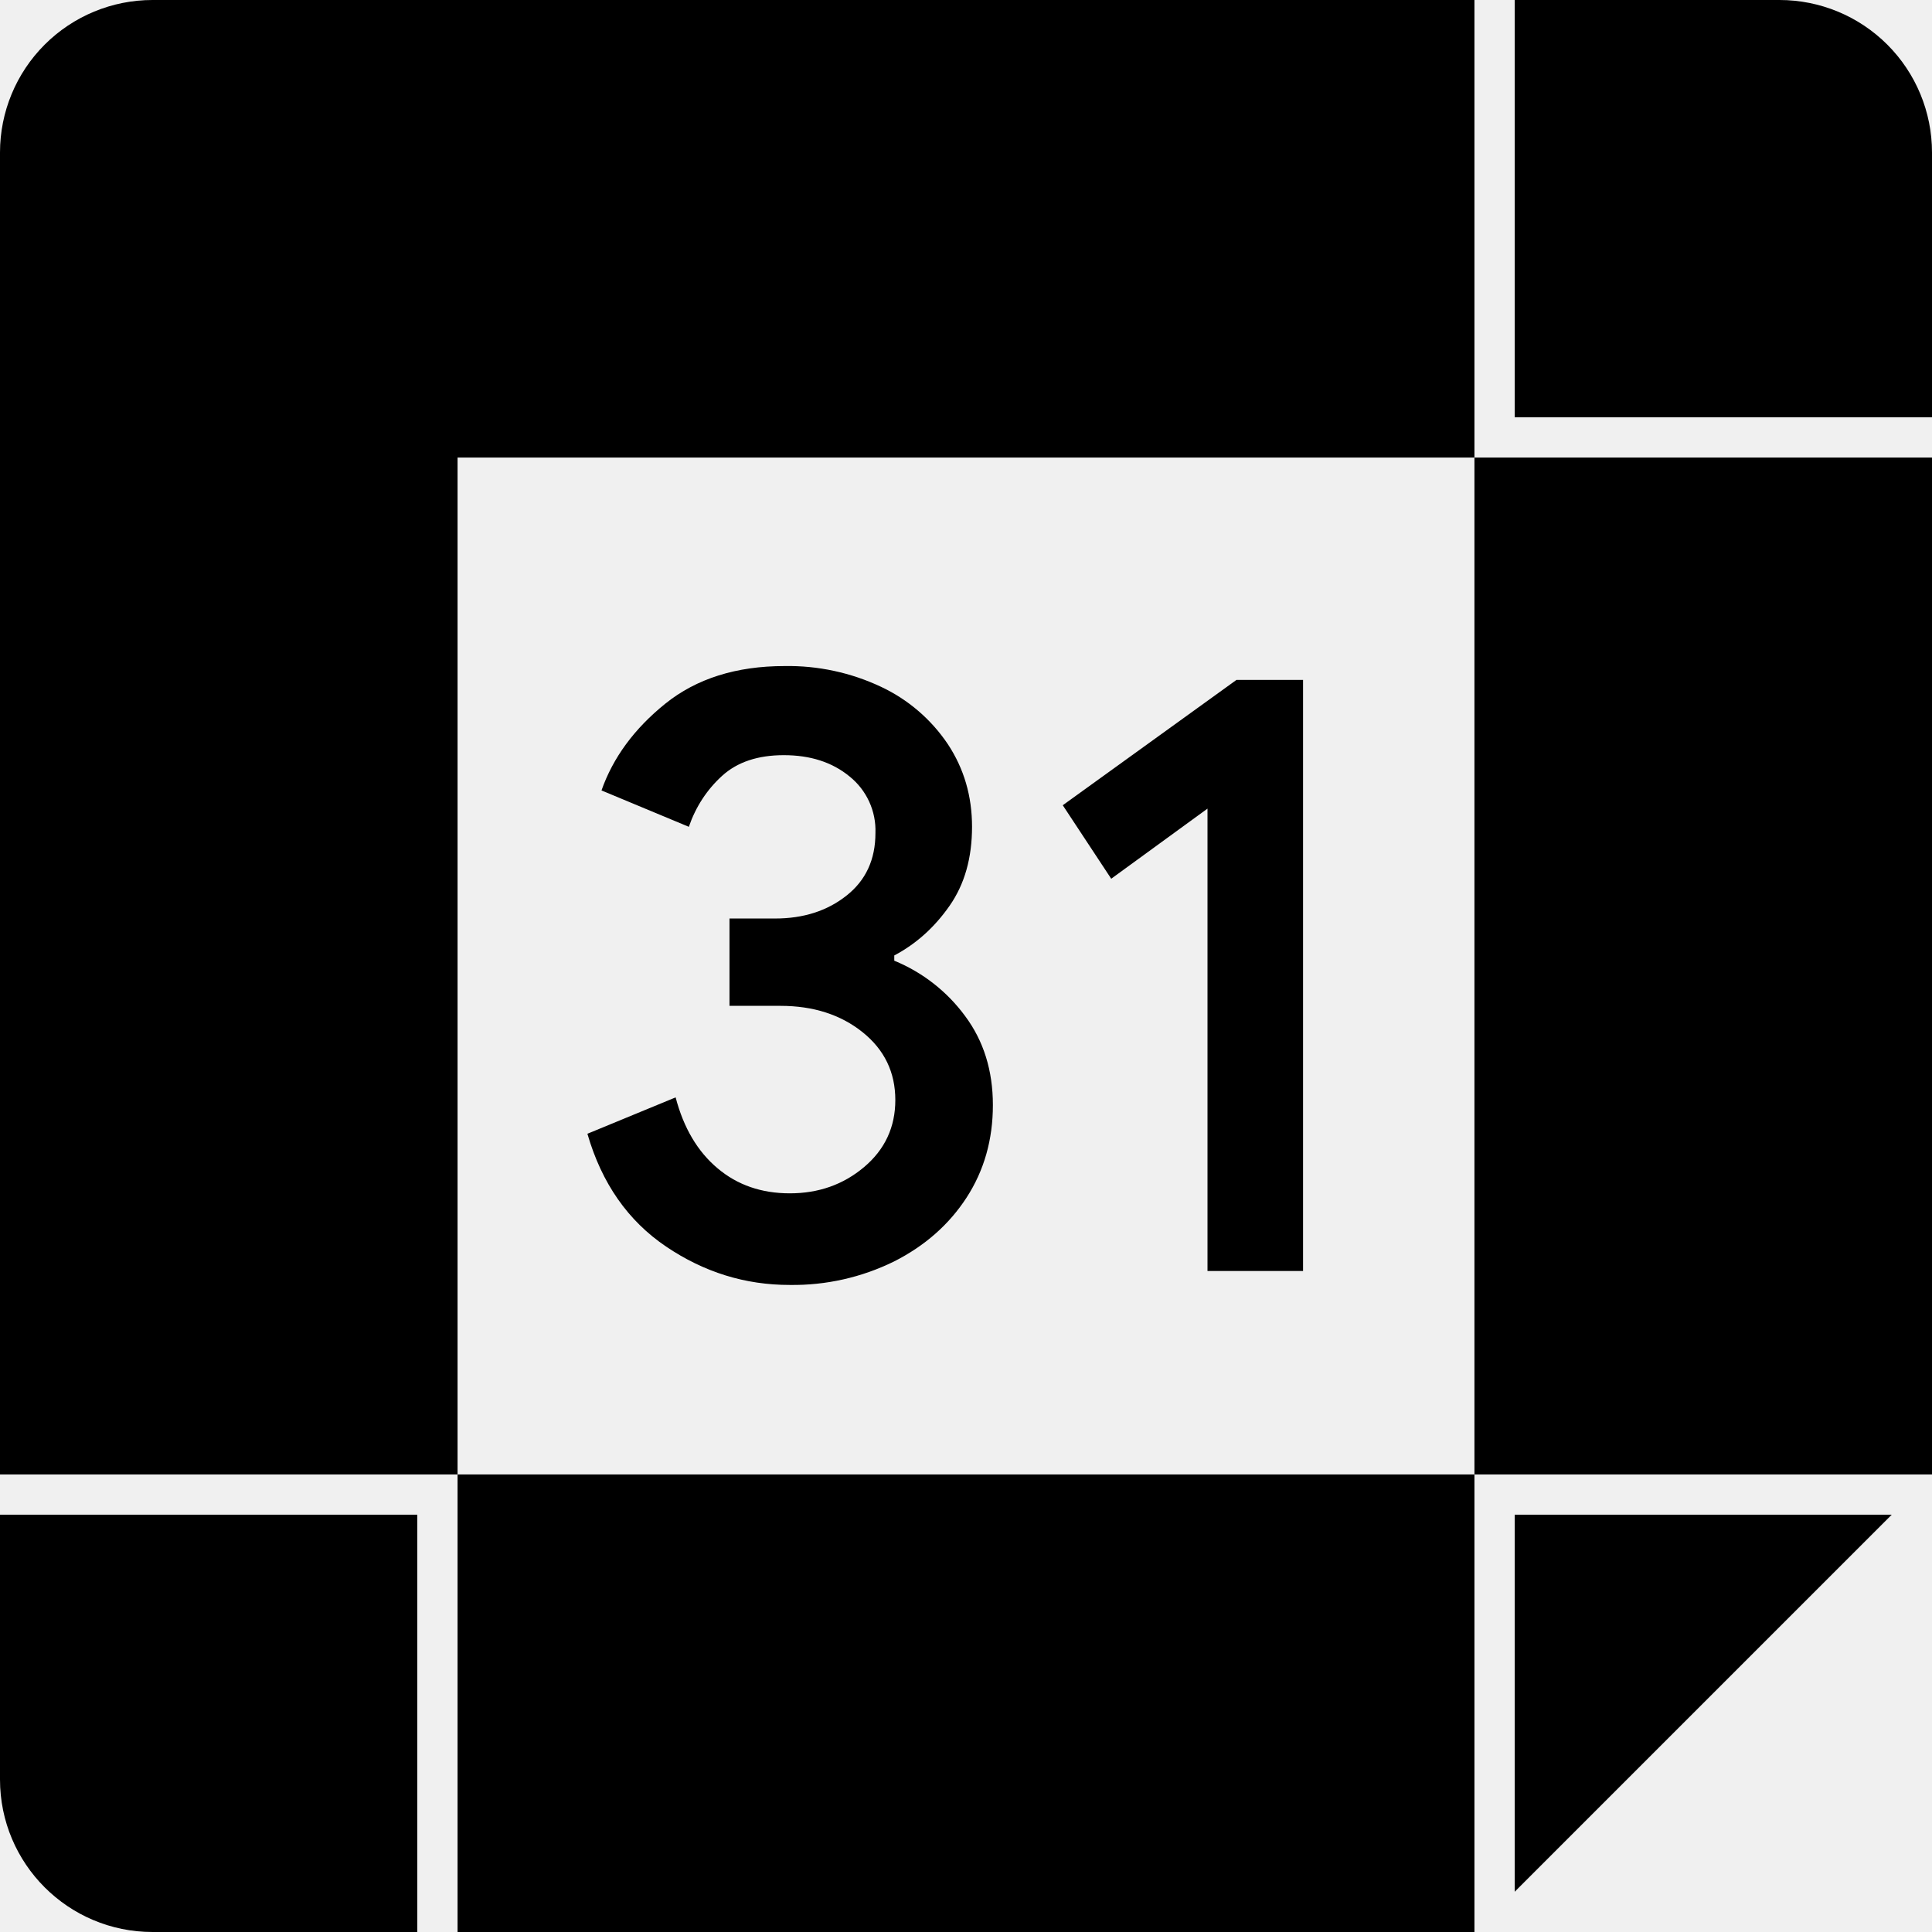
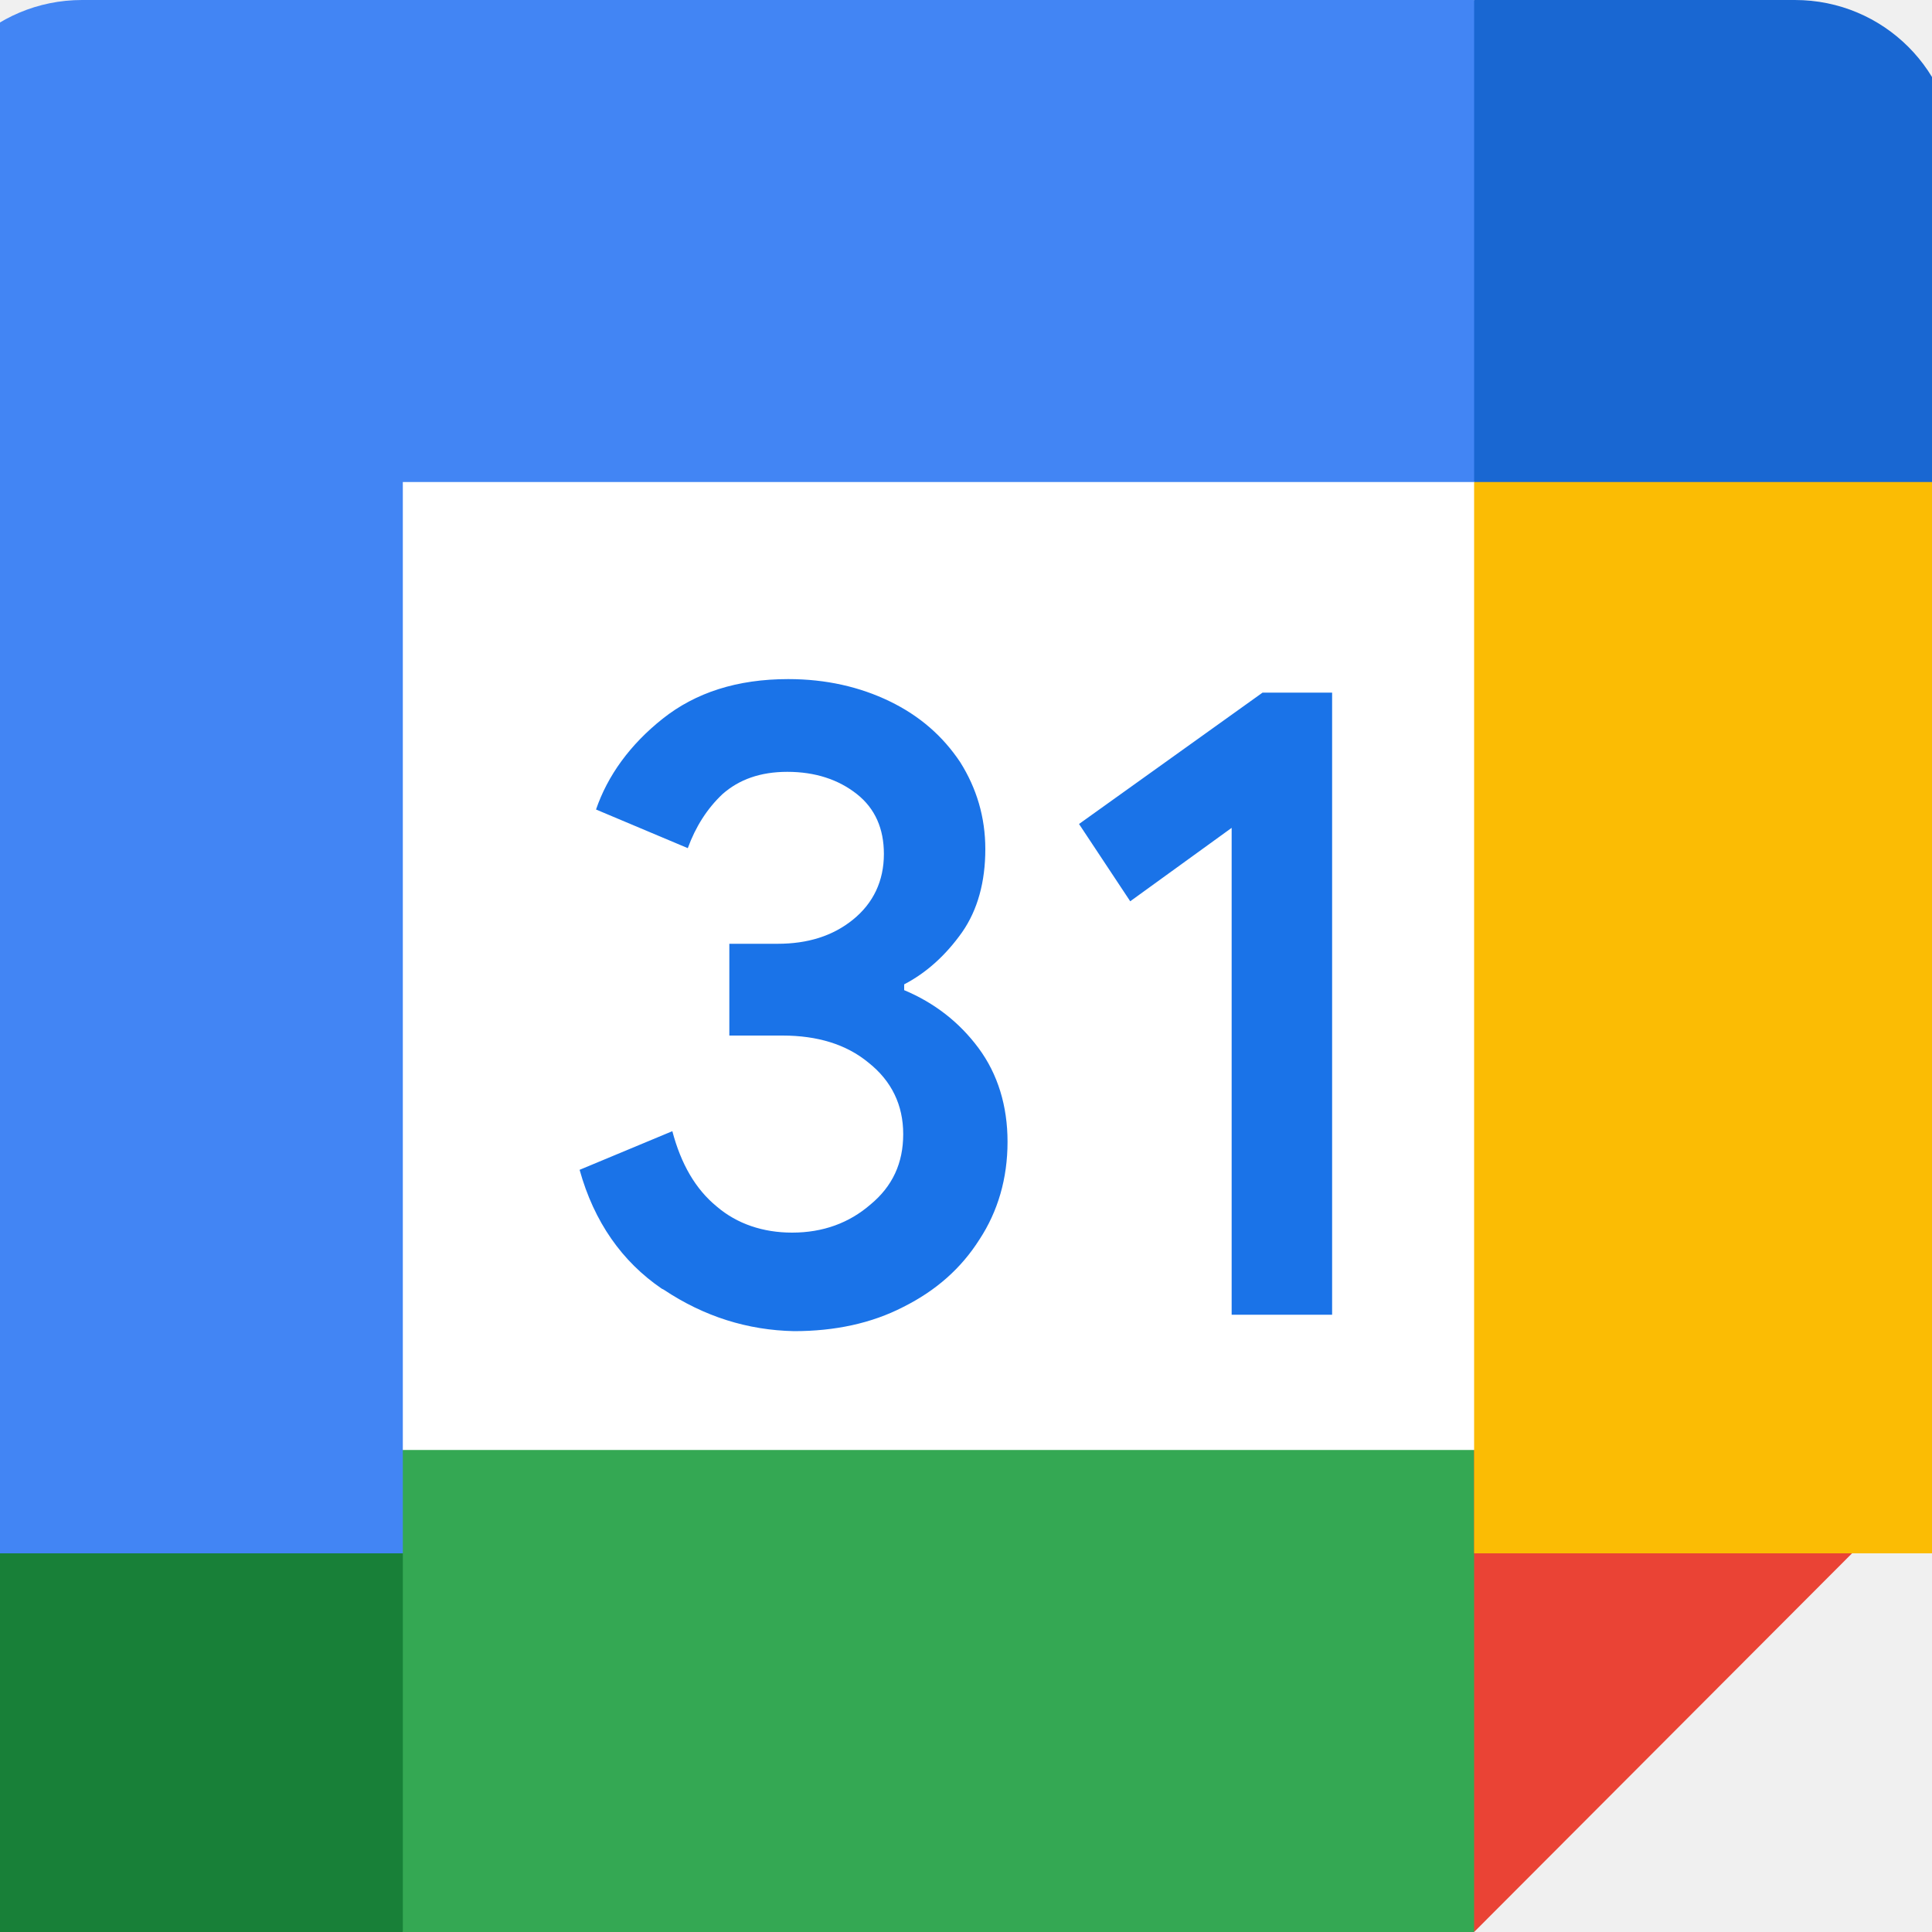
- <svg xmlns="http://www.w3.org/2000/svg" role="img" viewBox="0 0 24 24">
-   <path d="M18.316 5.684H24v12.632h-5.684V5.684zM5.684 24h12.632v-5.684H5.684V24zM18.316 5.684V0H1.895A1.894 1.894 0 0 0 0 1.895v16.421h5.684V5.684h12.632zm-7.207 6.25v-.065c.272-.144.5-.349.687-.617s.279-.595.279-.982c0-.379-.099-.72-.3-1.025a2.05 2.05 0 0 0-.832-.714 2.703 2.703 0 0 0-1.197-.257c-.6 0-1.094.156-1.481.467-.386.311-.65.671-.793 1.078l1.085.452c.086-.249.224-.461.413-.633.189-.172.445-.257.767-.257.33 0 .602.088.816.264a.86.86 0 0 1 .322.703c0 .33-.12.589-.36.778-.24.19-.535.284-.886.284h-.567v1.085h.633c.407 0 .748.109 1.02.327.272.218.407.499.407.843 0 .336-.129.614-.387.832s-.565.327-.924.327c-.351 0-.651-.103-.897-.311-.248-.208-.422-.502-.521-.881l-1.096.452c.178.616.505 1.082.977 1.401.472.319.984.478 1.538.477a2.84 2.84 0 0 0 1.293-.291c.382-.193.684-.458.902-.794.218-.336.327-.72.327-1.149 0-.429-.115-.797-.344-1.105a2.067 2.067 0 0 0-.881-.689zm2.093-1.931l.602.913L15 10.045v5.744h1.187V8.446h-.827l-2.158 1.557zM22.105 0h-3.289v5.184H24V1.895A1.894 1.894 0 0 0 22.105 0zm-3.289 23.5l4.684-4.684h-4.684V23.5zM0 22.105C0 23.152.848 24 1.895 24h3.289v-5.184H0v3.289z" />
+ <svg xmlns="http://www.w3.org/2000/svg" role="img" viewBox="0 0 200 200">
+   <path fill="#fff" d="m152.6 47.4-49.9-5.5-61 5.5-5.5 55.4 5.5 55.4 55.4 6.9 55.5-6.9 5.5-56.8z" />
+   <path fill="#1a73e8" d="M68.5 133.4c-4.1-2.8-7-6.9-8.5-12.3l9.6-4c.9 3.4 2.4 6 4.6 7.8 2.1 1.8 4.8 2.7 7.8 2.7 3.2 0 5.9-1 8.1-2.9 2.3-1.9 3.4-4.3 3.4-7.3 0-3-1.2-5.5-3.6-7.4-2.3-1.9-5.3-2.8-8.9-2.8h-5.5v-9.5h5c3.1 0 5.7-.8 7.8-2.5 2.1-1.7 3.2-4 3.2-6.8 0-2.6-.9-4.7-2.8-6.2-1.9-1.5-4.3-2.3-7.2-2.3-2.8 0-5 .8-6.7 2.3-1.6 1.5-2.8 3.4-3.6 5.6l-9.5-4c1.2-3.5 3.5-6.7 6.9-9.4 3.4-2.7 7.7-4.1 13-4.1 3.9 0 7.4.8 10.5 2.3 3.1 1.5 5.5 3.6 7.3 6.3 1.7 2.7 2.6 5.7 2.6 9 0 3.4-.8 6.3-2.4 8.6-1.7 2.4-3.7 4.2-6 5.4v.6c3.1 1.3 5.7 3.3 7.7 6 2 2.7 3 6 3 9.7 0 3.8-1 7.2-2.9 10.1-1.9 3-4.5 5.3-7.9 7-3.3 1.7-7.1 2.5-11.3 2.5-4.8-.1-9.3-1.5-13.5-4.3zM127.5 85.7l-10.5 7.6-5.3-8 19-13.6h7.2v64.4h-10.4z" />
+   <path fill="#ea4335" d="m152.6 200 49.8-49.9-24.9-11-24.9 11-11.1 25z" />
+   <path fill="#34a853" d="m30.6 175 11.1 25h110.9v-49.9H41.7z" />
+   <path fill="#4285f4" d="M8.5 0C-.7 0-8.1 7.4-8.1 16.6v144.2l24.9 11.1 24.9-11.1V49.9h110.9l11.1-25-11.1-24.9z" />
+   <path fill="#188038" d="M-8.1 160.8V194c0 9.2 7.4 16.6 16.6 16.6h33.2v-49.8z" />
+   <path fill="#fbbc04" d="M152.6 49.9v110.9h49.8V49.9l-24.9-11.1z" />
+   <path fill="#1967d2" d="M202.4 49.9V16.6C202.4 7.4 195 0 185.8 0h-33.2v49.9z" />
</svg>
